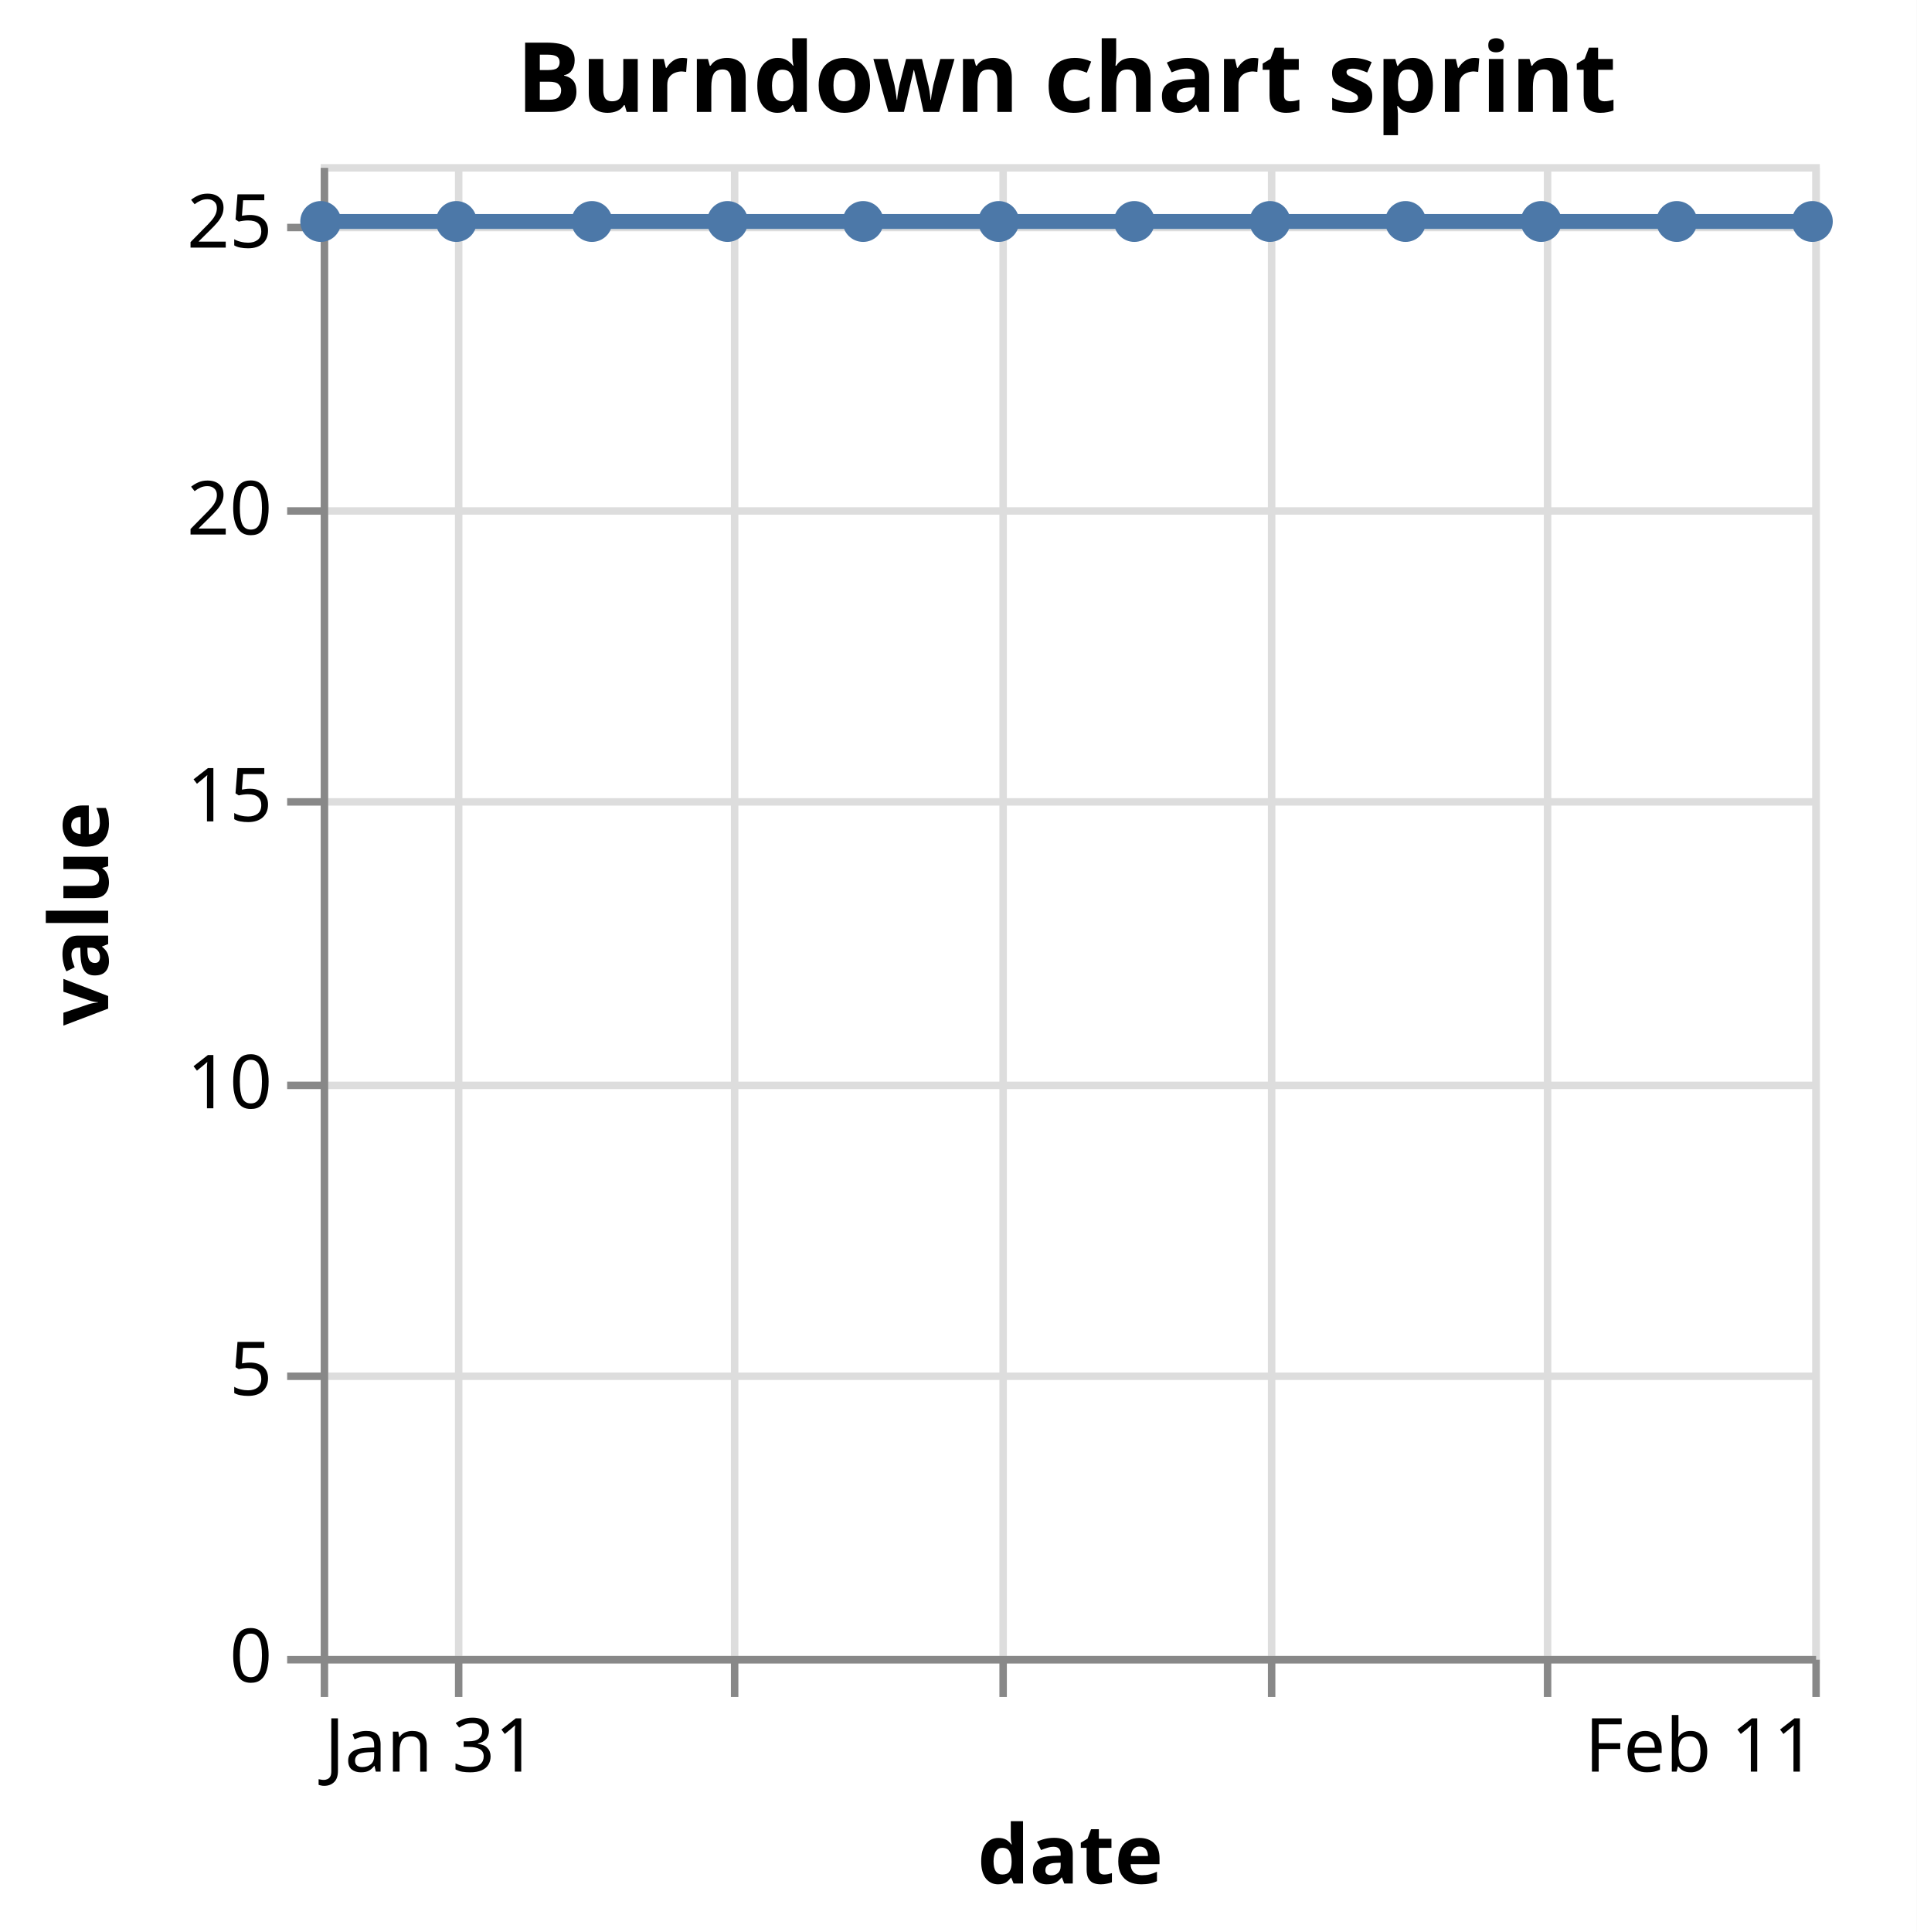
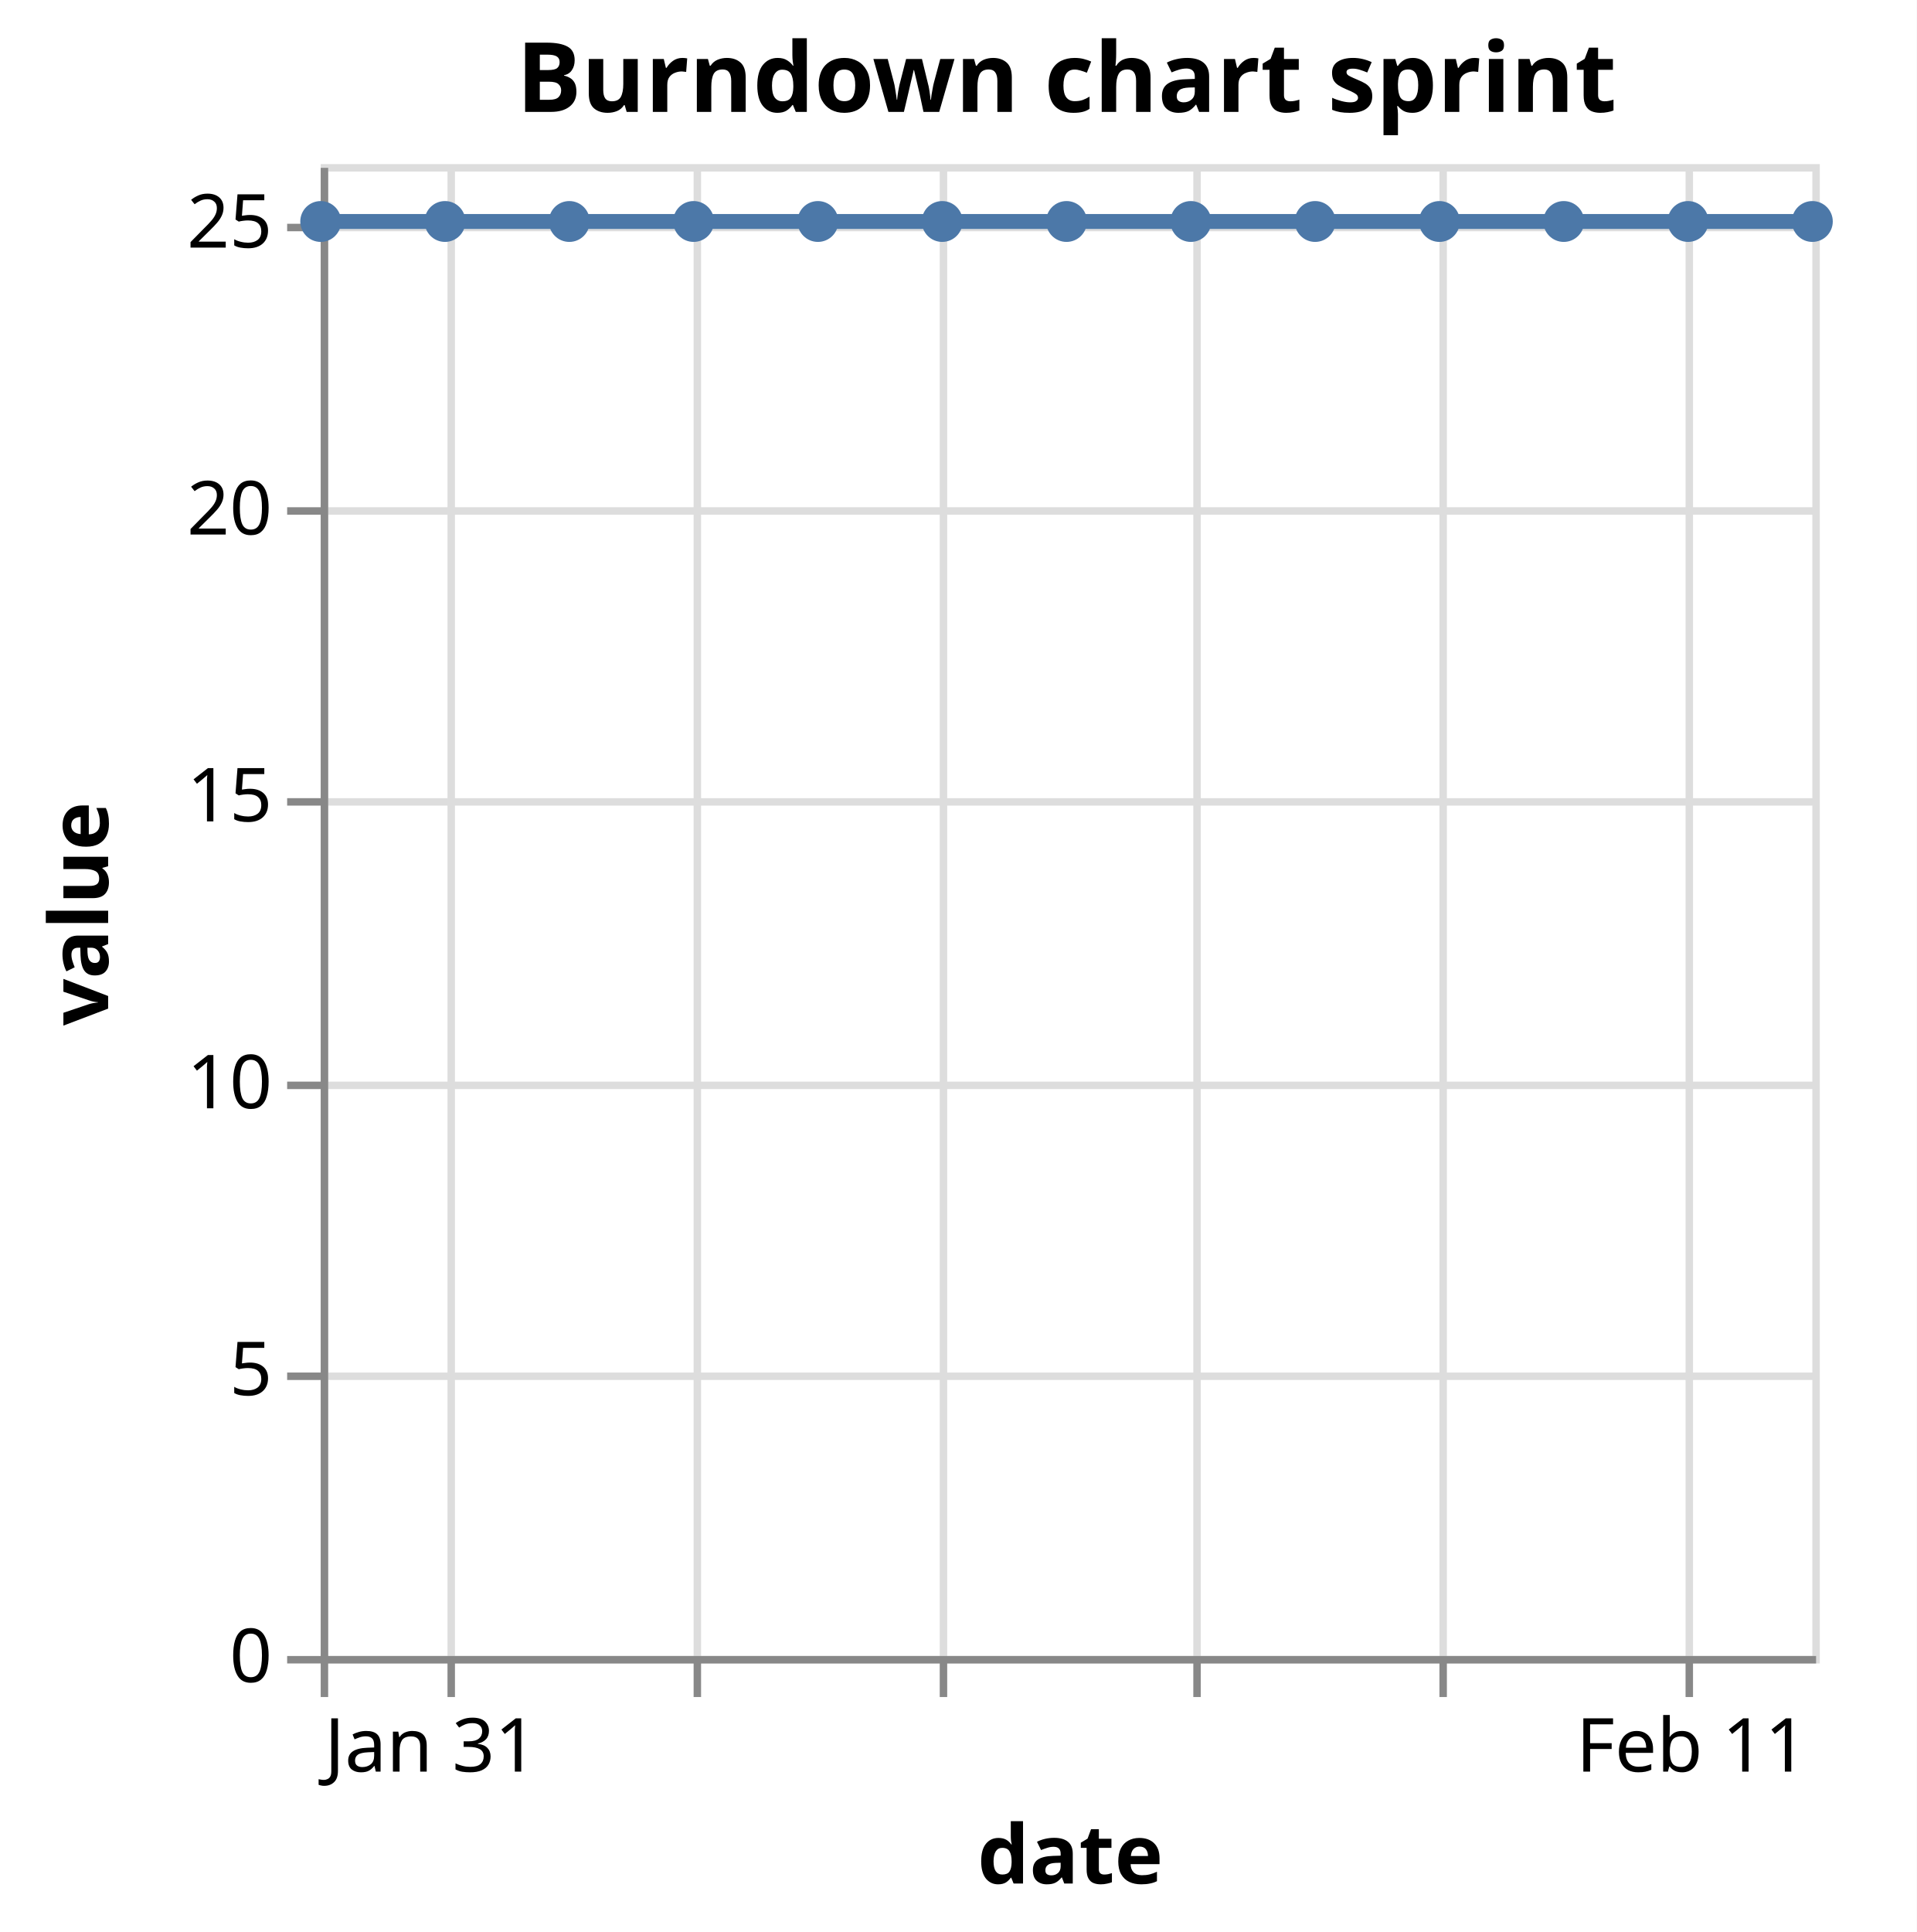
<svg xmlns="http://www.w3.org/2000/svg" version="1.1" class="marks" width="257" height="259" viewBox="0 0 257 259">
  <rect width="257" height="259" fill="white" />
  <g fill="none" stroke-miterlimit="10" transform="translate(43,22)">
    <g class="mark-group role-frame root" role="graphics-object" aria-roledescription="group mark container">
      <g transform="translate(0,0)">
        <path class="background" aria-hidden="true" d="M0.5,0.5h200v200h-200Z" stroke="#ddd" />
        <g>
          <g class="mark-group role-axis" aria-hidden="true">
            <g transform="translate(0.5,200.5)">
              <path class="background" aria-hidden="true" d="M0,0h0v0h0Z" pointer-events="none" />
              <g>
                <g class="mark-rule role-axis-grid" pointer-events="none">
                  <line transform="translate(0,-200)" x2="0" y2="200" stroke="#ddd" stroke-width="1" opacity="1" />
-                   <line transform="translate(18,-200)" x2="0" y2="200" stroke="#ddd" stroke-width="1" opacity="1" />
-                   <line transform="translate(55,-200)" x2="0" y2="200" stroke="#ddd" stroke-width="1" opacity="1" />
-                   <line transform="translate(91,-200)" x2="0" y2="200" stroke="#ddd" stroke-width="1" opacity="1" />
-                   <line transform="translate(127,-200)" x2="0" y2="200" stroke="#ddd" stroke-width="1" opacity="1" />
-                   <line transform="translate(164,-200)" x2="0" y2="200" stroke="#ddd" stroke-width="1" opacity="1" />
-                   <line transform="translate(200,-200)" x2="0" y2="200" stroke="#ddd" stroke-width="1" opacity="1" />
+                   <line transform="translate(17,-200)" x2="0" y2="200" stroke="#ddd" stroke-width="1" opacity="1" />
+                   <line transform="translate(50,-200)" x2="0" y2="200" stroke="#ddd" stroke-width="1" opacity="1" />
+                   <line transform="translate(83,-200)" x2="0" y2="200" stroke="#ddd" stroke-width="1" opacity="1" />
+                   <line transform="translate(117,-200)" x2="0" y2="200" stroke="#ddd" stroke-width="1" opacity="1" />
+                   <line transform="translate(150,-200)" x2="0" y2="200" stroke="#ddd" stroke-width="1" opacity="1" />
+                   <line transform="translate(183,-200)" x2="0" y2="200" stroke="#ddd" stroke-width="1" opacity="1" />
                </g>
              </g>
              <path class="foreground" aria-hidden="true" d="" pointer-events="none" display="none" />
            </g>
          </g>
          <g class="mark-group role-axis" aria-hidden="true">
            <g transform="translate(0.5,0.5)">
              <path class="background" aria-hidden="true" d="M0,0h0v0h0Z" pointer-events="none" />
              <g>
                <g class="mark-rule role-axis-grid" pointer-events="none">
                  <line transform="translate(0,200)" x2="200" y2="0" stroke="#ddd" stroke-width="1" opacity="1" />
                  <line transform="translate(0,162)" x2="200" y2="0" stroke="#ddd" stroke-width="1" opacity="1" />
                  <line transform="translate(0,123)" x2="200" y2="0" stroke="#ddd" stroke-width="1" opacity="1" />
                  <line transform="translate(0,85)" x2="200" y2="0" stroke="#ddd" stroke-width="1" opacity="1" />
                  <line transform="translate(0,46)" x2="200" y2="0" stroke="#ddd" stroke-width="1" opacity="1" />
                  <line transform="translate(0,8)" x2="200" y2="0" stroke="#ddd" stroke-width="1" opacity="1" />
                </g>
              </g>
              <path class="foreground" aria-hidden="true" d="" pointer-events="none" display="none" />
            </g>
          </g>
-           <g class="mark-group role-axis" role="graphics-symbol" aria-roledescription="axis" aria-label="X-axis titled 'date' for a time scale with values from January 31 to February 11">
+           <g class="mark-group role-axis" role="graphics-symbol" aria-roledescription="axis" aria-label="X-axis titled 'date' for a time scale with values from January 31 to February 12">
            <g transform="translate(0.5,200.5)">
              <path class="background" aria-hidden="true" d="M0,0h0v0h0Z" pointer-events="none" />
              <g>
                <g class="mark-rule role-axis-tick" pointer-events="none">
                  <line transform="translate(0,0)" x2="0" y2="5" stroke="#888" stroke-width="1" opacity="1" />
-                   <line transform="translate(18,0)" x2="0" y2="5" stroke="#888" stroke-width="1" opacity="1" />
-                   <line transform="translate(55,0)" x2="0" y2="5" stroke="#888" stroke-width="1" opacity="1" />
-                   <line transform="translate(91,0)" x2="0" y2="5" stroke="#888" stroke-width="1" opacity="1" />
-                   <line transform="translate(127,0)" x2="0" y2="5" stroke="#888" stroke-width="1" opacity="1" />
-                   <line transform="translate(164,0)" x2="0" y2="5" stroke="#888" stroke-width="1" opacity="1" />
-                   <line transform="translate(200,0)" x2="0" y2="5" stroke="#888" stroke-width="1" opacity="1" />
+                   <line transform="translate(17,0)" x2="0" y2="5" stroke="#888" stroke-width="1" opacity="1" />
+                   <line transform="translate(50,0)" x2="0" y2="5" stroke="#888" stroke-width="1" opacity="1" />
+                   <line transform="translate(83,0)" x2="0" y2="5" stroke="#888" stroke-width="1" opacity="1" />
+                   <line transform="translate(117,0)" x2="0" y2="5" stroke="#888" stroke-width="1" opacity="1" />
+                   <line transform="translate(150,0)" x2="0" y2="5" stroke="#888" stroke-width="1" opacity="1" />
+                   <line transform="translate(183,0)" x2="0" y2="5" stroke="#888" stroke-width="1" opacity="1" />
                </g>
                <g class="mark-text role-axis-label" pointer-events="none">
                  <text text-anchor="start" transform="translate(0,15)" font-family="sans-serif" font-size="10px" fill="#000" opacity="1">Jan 31</text>
-                   <text text-anchor="middle" transform="translate(18.18182,15)" font-family="sans-serif" font-size="10px" fill="#000" opacity="0">Feb 01</text>
-                   <text text-anchor="middle" transform="translate(54.54545,15)" font-family="sans-serif" font-size="10px" fill="#000" opacity="0">Feb 03</text>
-                   <text text-anchor="middle" transform="translate(90.90909,15)" font-family="sans-serif" font-size="10px" fill="#000" opacity="0">Feb 05</text>
-                   <text text-anchor="middle" transform="translate(127.2727,15)" font-family="sans-serif" font-size="10px" fill="#000" opacity="0">Feb 07</text>
-                   <text text-anchor="middle" transform="translate(163.6364,15)" font-family="sans-serif" font-size="10px" fill="#000" opacity="0">Feb 09</text>
-                   <text text-anchor="end" transform="translate(200,15)" font-family="sans-serif" font-size="10px" fill="#000" opacity="1">Feb 11</text>
+                   <text text-anchor="middle" transform="translate(16.66667,15)" font-family="sans-serif" font-size="10px" fill="#000" opacity="0">Feb 01</text>
+                   <text text-anchor="middle" transform="translate(50,15)" font-family="sans-serif" font-size="10px" fill="#000" opacity="0">Feb 03</text>
+                   <text text-anchor="middle" transform="translate(83.33333,15)" font-family="sans-serif" font-size="10px" fill="#000" opacity="0">Feb 05</text>
+                   <text text-anchor="middle" transform="translate(116.6667,15)" font-family="sans-serif" font-size="10px" fill="#000" opacity="0">Feb 07</text>
+                   <text text-anchor="middle" transform="translate(150,15)" font-family="sans-serif" font-size="10px" fill="#000" opacity="0">Feb 09</text>
+                   <text text-anchor="middle" transform="translate(183.3333,15)" font-family="sans-serif" font-size="10px" fill="#000" opacity="1">Feb 11</text>
                </g>
                <g class="mark-rule role-axis-domain" pointer-events="none">
                  <line transform="translate(0,0)" x2="200" y2="0" stroke="#888" stroke-width="1" opacity="1" />
                </g>
                <g class="mark-text role-axis-title" pointer-events="none">
                  <text text-anchor="middle" transform="translate(100,30)" font-family="sans-serif" font-size="11px" font-weight="bold" fill="#000" opacity="1">date</text>
                </g>
              </g>
              <path class="foreground" aria-hidden="true" d="" pointer-events="none" display="none" />
            </g>
          </g>
          <g class="mark-group role-axis" role="graphics-symbol" aria-roledescription="axis" aria-label="Y-axis titled 'value' for a linear scale with values from 0 to 26">
            <g transform="translate(0.5,0.5)">
              <path class="background" aria-hidden="true" d="M0,0h0v0h0Z" pointer-events="none" />
              <g>
                <g class="mark-rule role-axis-tick" pointer-events="none">
                  <line transform="translate(0,200)" x2="-5" y2="0" stroke="#888" stroke-width="1" opacity="1" />
                  <line transform="translate(0,162)" x2="-5" y2="0" stroke="#888" stroke-width="1" opacity="1" />
                  <line transform="translate(0,123)" x2="-5" y2="0" stroke="#888" stroke-width="1" opacity="1" />
                  <line transform="translate(0,85)" x2="-5" y2="0" stroke="#888" stroke-width="1" opacity="1" />
                  <line transform="translate(0,46)" x2="-5" y2="0" stroke="#888" stroke-width="1" opacity="1" />
                  <line transform="translate(0,8)" x2="-5" y2="0" stroke="#888" stroke-width="1" opacity="1" />
                </g>
                <g class="mark-text role-axis-label" pointer-events="none">
                  <text text-anchor="end" transform="translate(-7,203)" font-family="sans-serif" font-size="10px" fill="#000" opacity="1">0</text>
                  <text text-anchor="end" transform="translate(-7,164.5385)" font-family="sans-serif" font-size="10px" fill="#000" opacity="1">5</text>
                  <text text-anchor="end" transform="translate(-7,126.0769)" font-family="sans-serif" font-size="10px" fill="#000" opacity="1">10</text>
                  <text text-anchor="end" transform="translate(-7,87.61538)" font-family="sans-serif" font-size="10px" fill="#000" opacity="1">15</text>
                  <text text-anchor="end" transform="translate(-7,49.15385)" font-family="sans-serif" font-size="10px" fill="#000" opacity="1">20</text>
                  <text text-anchor="end" transform="translate(-7,10.69231)" font-family="sans-serif" font-size="10px" fill="#000" opacity="1">25</text>
                </g>
                <g class="mark-rule role-axis-domain" pointer-events="none">
                  <line transform="translate(0,200)" x2="0" y2="-200" stroke="#888" stroke-width="1" opacity="1" />
                </g>
                <g class="mark-text role-axis-title" pointer-events="none">
                  <text text-anchor="middle" transform="translate(-27,100) rotate(-90) translate(0,-2)" font-family="sans-serif" font-size="11px" font-weight="bold" fill="#000" opacity="1">value</text>
                </g>
              </g>
              <path class="foreground" aria-hidden="true" d="" pointer-events="none" display="none" />
            </g>
          </g>
          <g class="mark-line role-mark layer_0_layer_0_marks" role="graphics-object" aria-roledescription="line mark container">
-             <path aria-label="date: Jan 31; value: 25" role="graphics-symbol" aria-roledescription="line mark" d="M0,7.692L18.182,7.692L36.364,7.692L54.545,7.692L72.727,7.692L90.909,7.692L109.091,7.692L127.273,7.692L145.455,7.692L163.636,7.692L181.818,7.692L200,7.692" stroke="#4c78a8" stroke-width="2" />
+             <path aria-label="date: Jan 31; value: 25" role="graphics-symbol" aria-roledescription="line mark" d="M0,7.692L16.667,7.692L33.333,7.692L50,7.692L66.667,7.692L83.333,7.692L100,7.692L116.667,7.692L133.333,7.692L150,7.692L166.667,7.692L183.333,7.692L200,7.692" stroke="#4c78a8" stroke-width="2" />
          </g>
          <g class="mark-symbol role-mark layer_0_layer_1_marks" role="graphics-object" aria-roledescription="symbol mark container">
            <path aria-label="date: Jan 31; value: 25" role="graphics-symbol" aria-roledescription="point" transform="translate(0,7.692308)" d="M2.739,0A2.739,2.739,0,1,1,-2.739,0A2.739,2.739,0,1,1,2.739,0" fill="#4c78a8" stroke-width="2" opacity="1" />
-             <path aria-label="date: Feb 01; value: 25" role="graphics-symbol" aria-roledescription="point" transform="translate(18.18182,7.692308)" d="M2.739,0A2.739,2.739,0,1,1,-2.739,0A2.739,2.739,0,1,1,2.739,0" fill="#4c78a8" stroke-width="2" opacity="1" />
-             <path aria-label="date: Feb 02; value: 25" role="graphics-symbol" aria-roledescription="point" transform="translate(36.36364,7.692308)" d="M2.739,0A2.739,2.739,0,1,1,-2.739,0A2.739,2.739,0,1,1,2.739,0" fill="#4c78a8" stroke-width="2" opacity="1" />
-             <path aria-label="date: Feb 03; value: 25" role="graphics-symbol" aria-roledescription="point" transform="translate(54.54545,7.692308)" d="M2.739,0A2.739,2.739,0,1,1,-2.739,0A2.739,2.739,0,1,1,2.739,0" fill="#4c78a8" stroke-width="2" opacity="1" />
-             <path aria-label="date: Feb 04; value: 25" role="graphics-symbol" aria-roledescription="point" transform="translate(72.72727,7.692308)" d="M2.739,0A2.739,2.739,0,1,1,-2.739,0A2.739,2.739,0,1,1,2.739,0" fill="#4c78a8" stroke-width="2" opacity="1" />
-             <path aria-label="date: Feb 05; value: 25" role="graphics-symbol" aria-roledescription="point" transform="translate(90.90909,7.692308)" d="M2.739,0A2.739,2.739,0,1,1,-2.739,0A2.739,2.739,0,1,1,2.739,0" fill="#4c78a8" stroke-width="2" opacity="1" />
-             <path aria-label="date: Feb 06; value: 25" role="graphics-symbol" aria-roledescription="point" transform="translate(109.0909,7.692308)" d="M2.739,0A2.739,2.739,0,1,1,-2.739,0A2.739,2.739,0,1,1,2.739,0" fill="#4c78a8" stroke-width="2" opacity="1" />
-             <path aria-label="date: Feb 07; value: 25" role="graphics-symbol" aria-roledescription="point" transform="translate(127.2727,7.692308)" d="M2.739,0A2.739,2.739,0,1,1,-2.739,0A2.739,2.739,0,1,1,2.739,0" fill="#4c78a8" stroke-width="2" opacity="1" />
-             <path aria-label="date: Feb 08; value: 25" role="graphics-symbol" aria-roledescription="point" transform="translate(145.4545,7.692308)" d="M2.739,0A2.739,2.739,0,1,1,-2.739,0A2.739,2.739,0,1,1,2.739,0" fill="#4c78a8" stroke-width="2" opacity="1" />
-             <path aria-label="date: Feb 09; value: 25" role="graphics-symbol" aria-roledescription="point" transform="translate(163.6364,7.692308)" d="M2.739,0A2.739,2.739,0,1,1,-2.739,0A2.739,2.739,0,1,1,2.739,0" fill="#4c78a8" stroke-width="2" opacity="1" />
-             <path aria-label="date: Feb 10; value: 25" role="graphics-symbol" aria-roledescription="point" transform="translate(181.8182,7.692308)" d="M2.739,0A2.739,2.739,0,1,1,-2.739,0A2.739,2.739,0,1,1,2.739,0" fill="#4c78a8" stroke-width="2" opacity="1" />
-             <path aria-label="date: Feb 11; value: 25" role="graphics-symbol" aria-roledescription="point" transform="translate(200,7.692308)" d="M2.739,0A2.739,2.739,0,1,1,-2.739,0A2.739,2.739,0,1,1,2.739,0" fill="#4c78a8" stroke-width="2" opacity="1" />
+             <path aria-label="date: Feb 01; value: 25" role="graphics-symbol" aria-roledescription="point" transform="translate(16.66667,7.692308)" d="M2.739,0A2.739,2.739,0,1,1,-2.739,0A2.739,2.739,0,1,1,2.739,0" fill="#4c78a8" stroke-width="2" opacity="1" />
+             <path aria-label="date: Feb 02; value: 25" role="graphics-symbol" aria-roledescription="point" transform="translate(33.33333,7.692308)" d="M2.739,0A2.739,2.739,0,1,1,-2.739,0A2.739,2.739,0,1,1,2.739,0" fill="#4c78a8" stroke-width="2" opacity="1" />
+             <path aria-label="date: Feb 03; value: 25" role="graphics-symbol" aria-roledescription="point" transform="translate(50,7.692308)" d="M2.739,0A2.739,2.739,0,1,1,-2.739,0A2.739,2.739,0,1,1,2.739,0" fill="#4c78a8" stroke-width="2" opacity="1" />
+             <path aria-label="date: Feb 04; value: 25" role="graphics-symbol" aria-roledescription="point" transform="translate(66.66667,7.692308)" d="M2.739,0A2.739,2.739,0,1,1,-2.739,0A2.739,2.739,0,1,1,2.739,0" fill="#4c78a8" stroke-width="2" opacity="1" />
+             <path aria-label="date: Feb 05; value: 25" role="graphics-symbol" aria-roledescription="point" transform="translate(83.33333,7.692308)" d="M2.739,0A2.739,2.739,0,1,1,-2.739,0A2.739,2.739,0,1,1,2.739,0" fill="#4c78a8" stroke-width="2" opacity="1" />
+             <path aria-label="date: Feb 06; value: 25" role="graphics-symbol" aria-roledescription="point" transform="translate(100,7.692308)" d="M2.739,0A2.739,2.739,0,1,1,-2.739,0A2.739,2.739,0,1,1,2.739,0" fill="#4c78a8" stroke-width="2" opacity="1" />
+             <path aria-label="date: Feb 07; value: 25" role="graphics-symbol" aria-roledescription="point" transform="translate(116.6667,7.692308)" d="M2.739,0A2.739,2.739,0,1,1,-2.739,0A2.739,2.739,0,1,1,2.739,0" fill="#4c78a8" stroke-width="2" opacity="1" />
+             <path aria-label="date: Feb 08; value: 25" role="graphics-symbol" aria-roledescription="point" transform="translate(133.3333,7.692308)" d="M2.739,0A2.739,2.739,0,1,1,-2.739,0A2.739,2.739,0,1,1,2.739,0" fill="#4c78a8" stroke-width="2" opacity="1" />
+             <path aria-label="date: Feb 09; value: 25" role="graphics-symbol" aria-roledescription="point" transform="translate(150,7.692308)" d="M2.739,0A2.739,2.739,0,1,1,-2.739,0A2.739,2.739,0,1,1,2.739,0" fill="#4c78a8" stroke-width="2" opacity="1" />
+             <path aria-label="date: Feb 10; value: 25" role="graphics-symbol" aria-roledescription="point" transform="translate(166.6667,7.692308)" d="M2.739,0A2.739,2.739,0,1,1,-2.739,0A2.739,2.739,0,1,1,2.739,0" fill="#4c78a8" stroke-width="2" opacity="1" />
+             <path aria-label="date: Feb 11; value: 25" role="graphics-symbol" aria-roledescription="point" transform="translate(183.3333,7.692308)" d="M2.739,0A2.739,2.739,0,1,1,-2.739,0A2.739,2.739,0,1,1,2.739,0" fill="#4c78a8" stroke-width="2" opacity="1" />
+             <path aria-label="date: Feb 12; value: 25" role="graphics-symbol" aria-roledescription="point" transform="translate(200,7.692308)" d="M2.739,0A2.739,2.739,0,1,1,-2.739,0A2.739,2.739,0,1,1,2.739,0" fill="#4c78a8" stroke-width="2" opacity="1" />
          </g>
          <g class="mark-group role-title">
            <g transform="translate(100,-17)">
              <path class="background" aria-hidden="true" d="M0,0h0v0h0Z" pointer-events="none" />
              <g>
                <g class="mark-text role-title-text" role="graphics-symbol" aria-roledescription="title" aria-label="Title text 'Burndown chart sprint'" pointer-events="none">
                  <text text-anchor="middle" transform="translate(0,10)" font-family="sans-serif" font-size="13px" font-weight="bold" fill="#000" opacity="1">Burndown chart sprint</text>
                </g>
              </g>
              <path class="foreground" aria-hidden="true" d="" pointer-events="none" display="none" />
            </g>
          </g>
        </g>
        <path class="foreground" aria-hidden="true" d="" display="none" />
      </g>
    </g>
  </g>
</svg>
